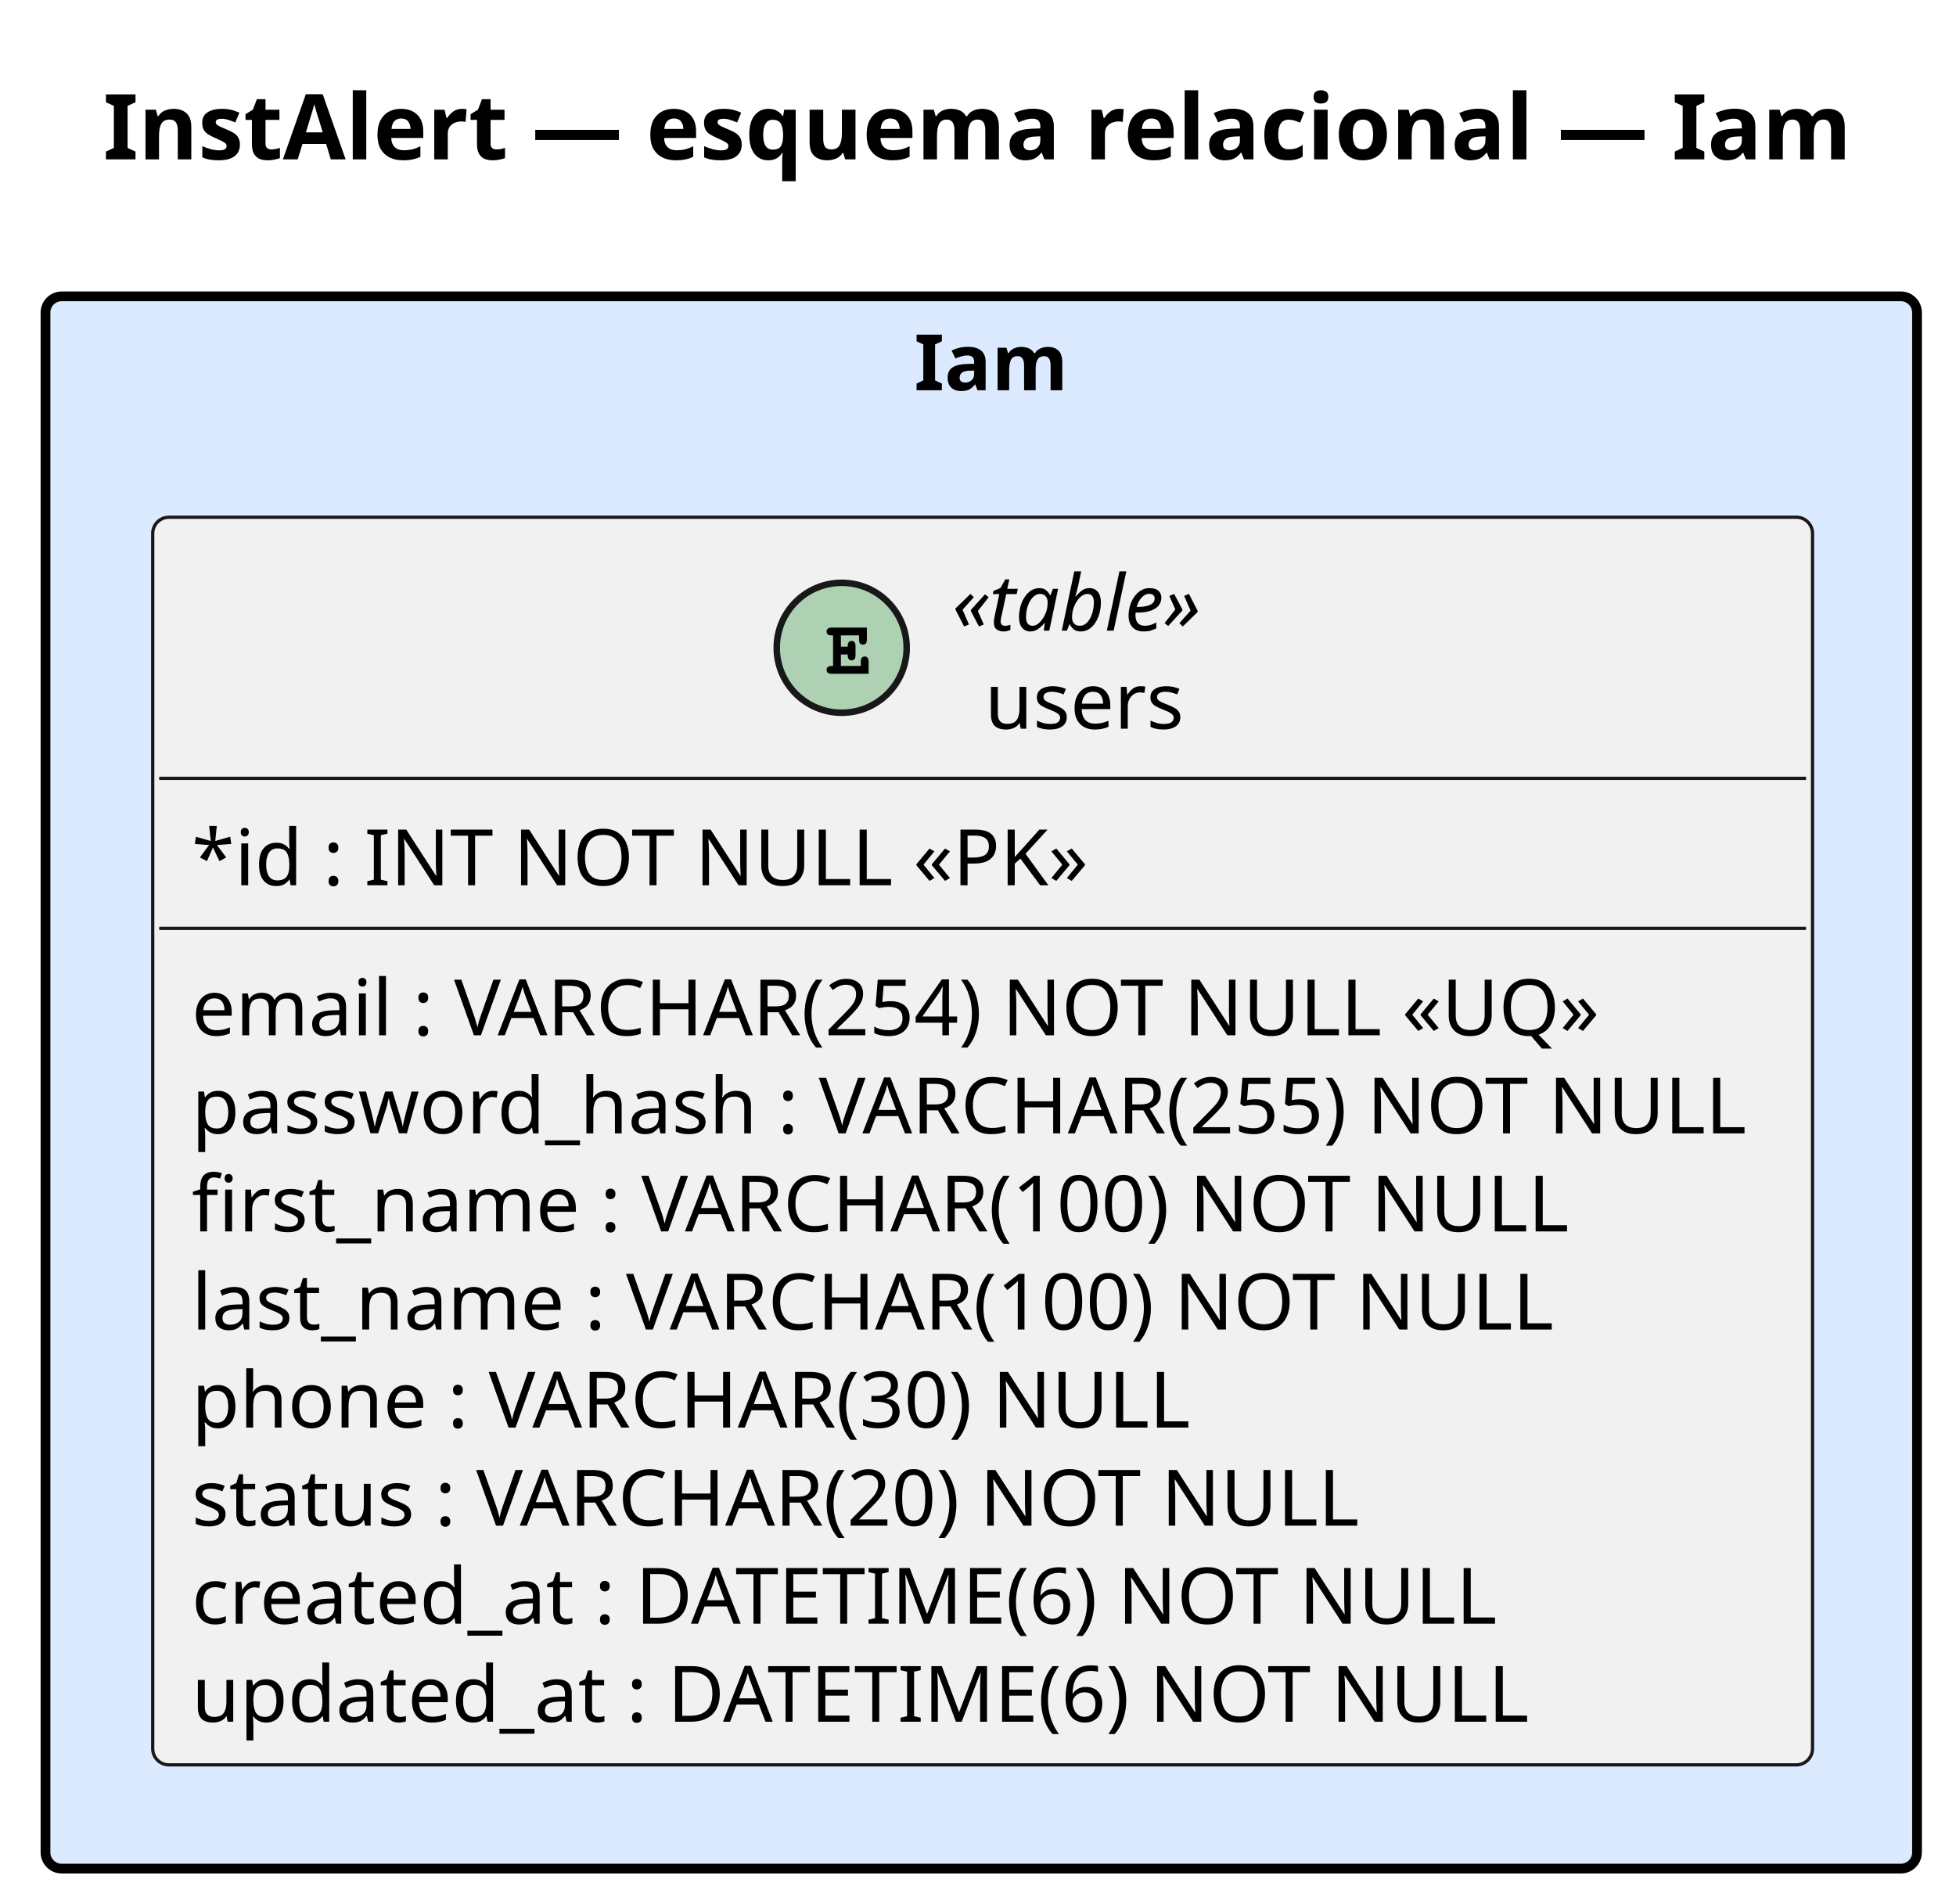
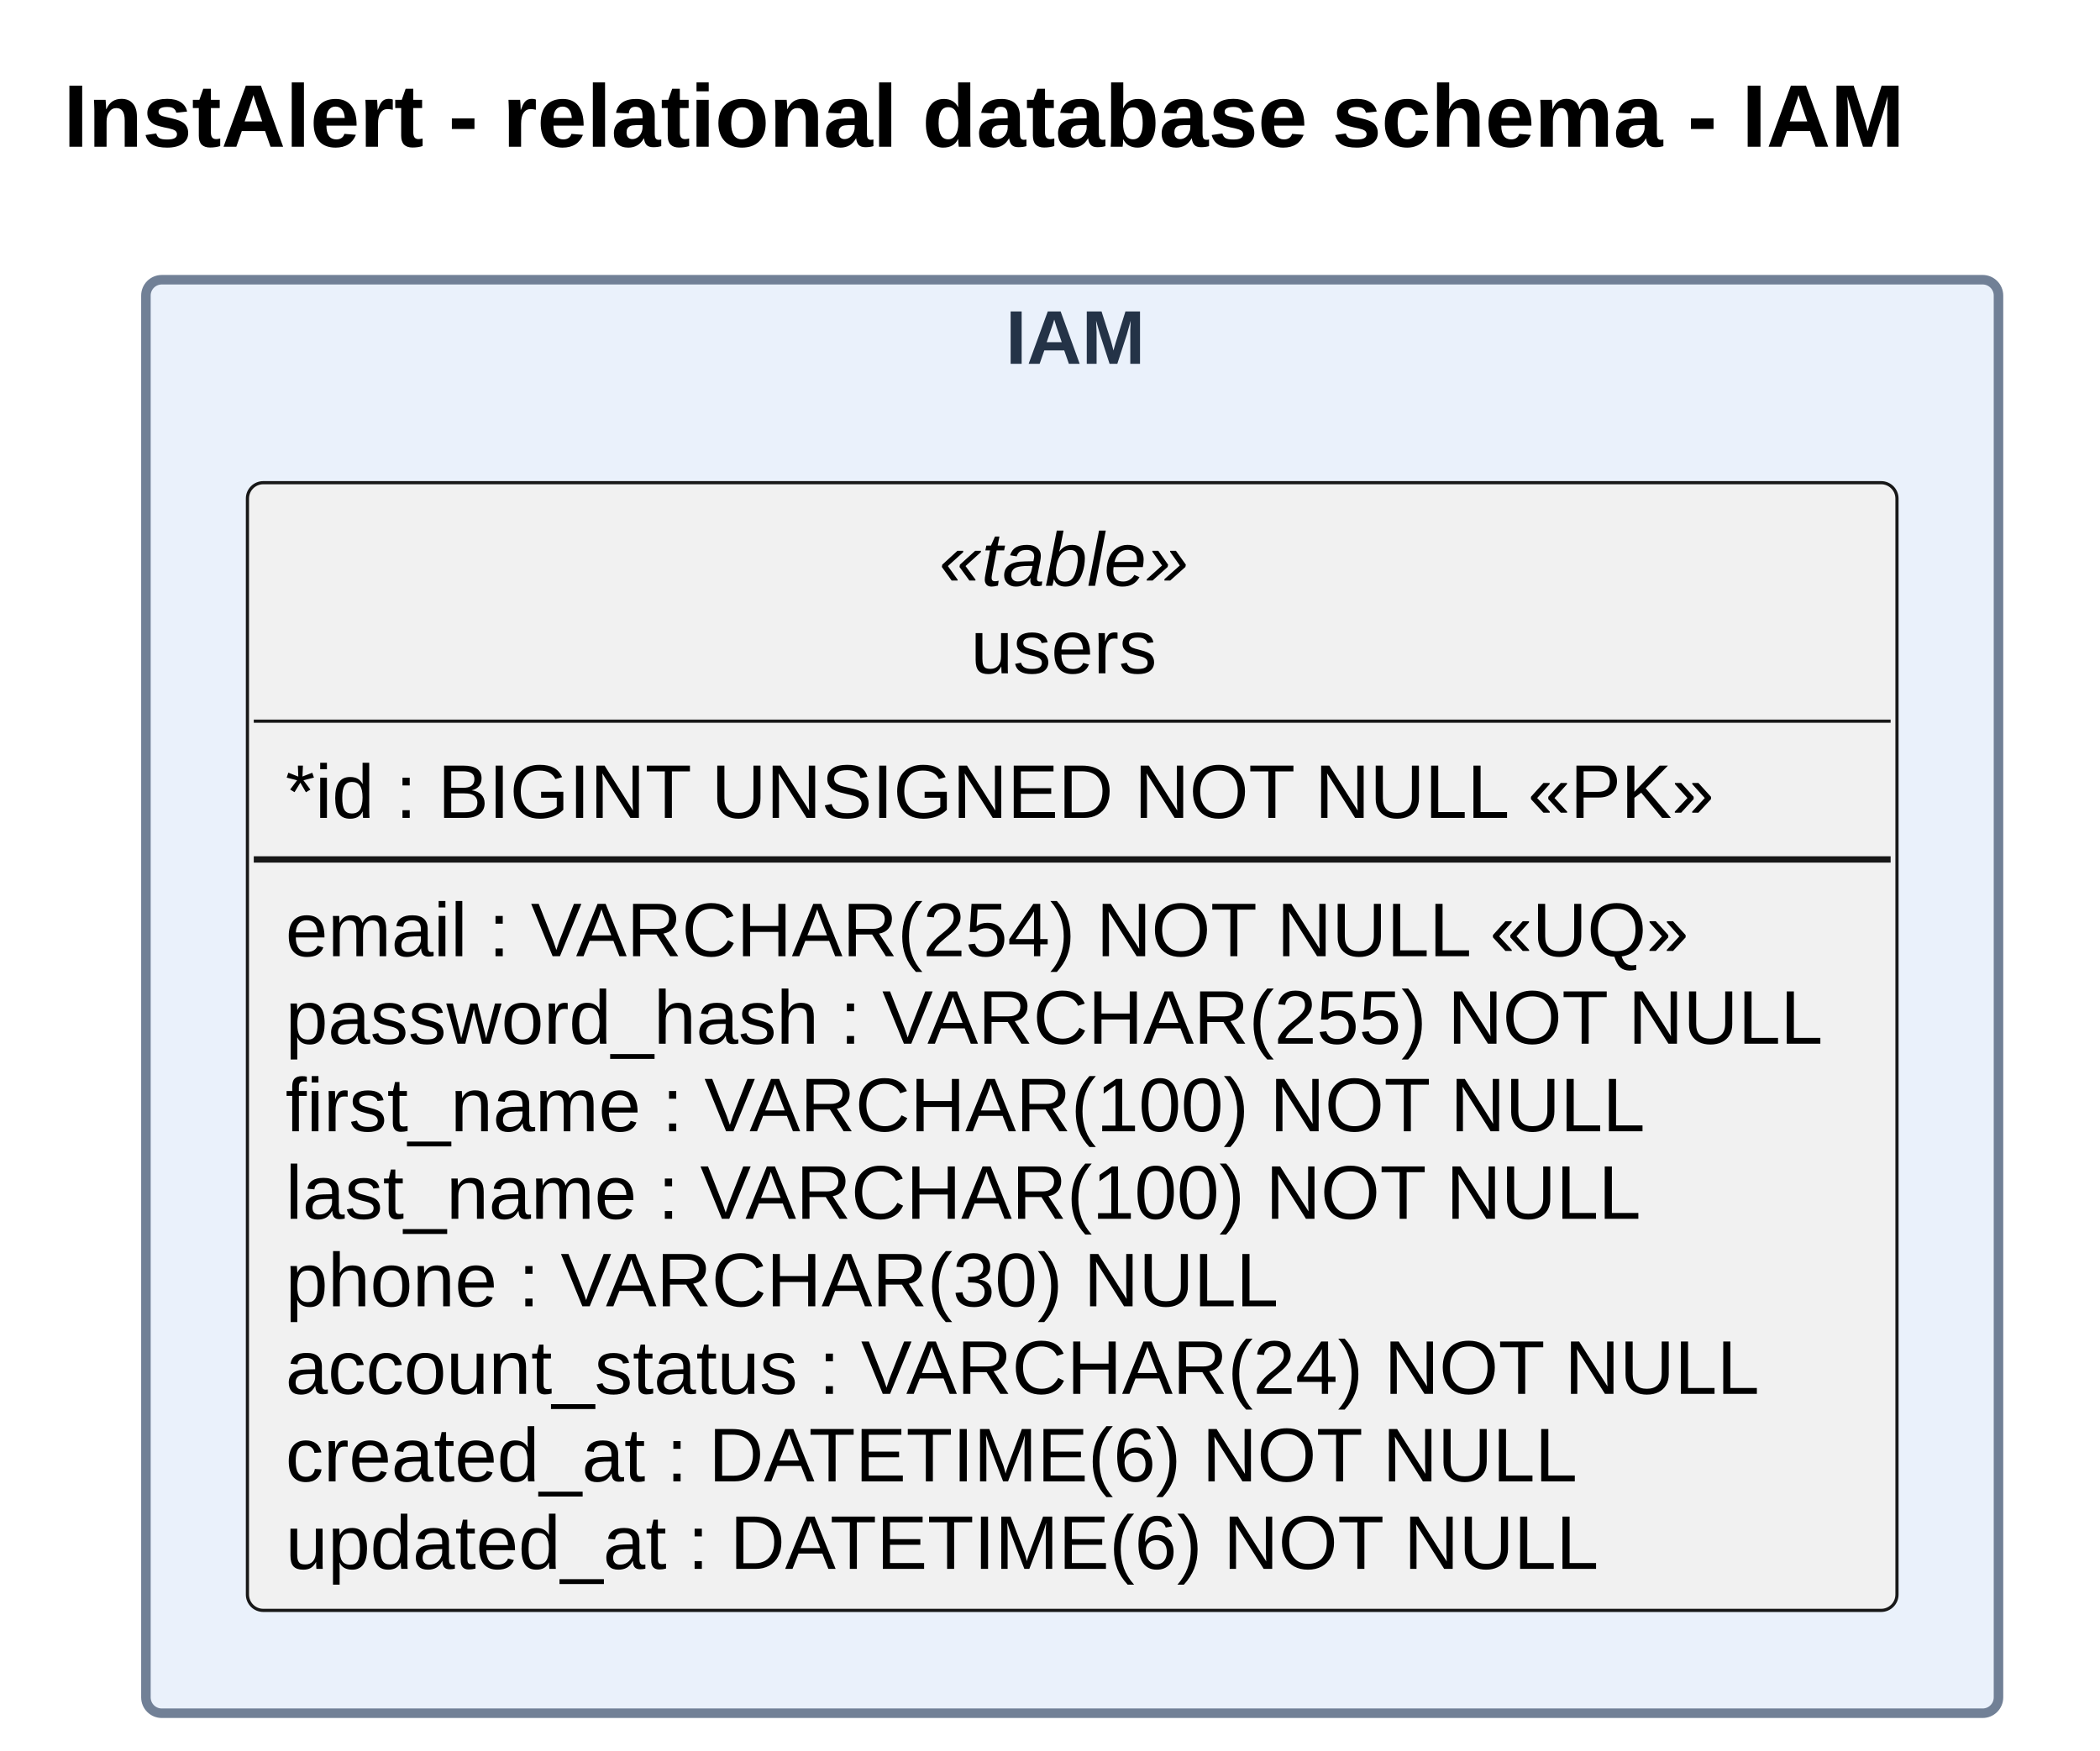
- <svg xmlns="http://www.w3.org/2000/svg" contentStyleType="text/css" data-diagram-type="CLASS" height="293px" preserveAspectRatio="none" style="width:301px;height:293px;background:#FFFFFF;" version="1.1" viewBox="0 0 301 293" width="301px" zoomAndPan="magnify">
+ <svg xmlns="http://www.w3.org/2000/svg" contentStyleType="text/css" height="276px" preserveAspectRatio="none" style="width:331px;height:276px;background:#FFFFFF;" version="1.1" viewBox="0 0 331 276" width="331px" zoomAndPan="magnify">
  <defs />
  <g>
-     <g class="title" data-source-line="8">
-       <text fill="#000000" font-family="sans-serif" font-size="14" font-weight="bold" lengthAdjust="spacing" textLength="255.295" x="15.852" y="24.533">InstAlert — esquema relacional — Iam</text>
+     <text fill="#000000" font-family="Arial" font-size="14" font-weight="bold" lengthAdjust="spacing" textLength="303" x="10" y="23.132">InstAlert - relational database schema - IAM</text>
+     <g id="cluster_iamContext">
+       <rect fill="#EAF1FB" height="226" rx="2.5" ry="2.5" style="stroke:#718096;stroke-width:1.5;" width="292" x="23" y="44.099" />
+       <text fill="#243347" font-family="Arial" font-size="12" font-weight="bold" lengthAdjust="spacing" textLength="21" x="158.5" y="57.355">IAM</text>
    </g>
-     <g class="cluster" data-qualified-name="Iam" data-source-line="9" id="ent0002">
-       <rect fill="#DBEAFE" height="242" rx="2.5" ry="2.5" style="stroke:#000000;stroke-width:1.5;" width="288" x="7" y="45.609" />
-       <text fill="#000000" font-family="sans-serif" font-size="12" font-weight="bold" lengthAdjust="spacing" textLength="20.678" x="140.661" y="60.066">Iam</text>
-     </g>
-     <g class="entity" data-qualified-name="Iam.D_users" data-source-line="10" id="ent0003">
-       <rect fill="#F1F1F1" height="192.031" rx="2.5" ry="2.5" style="stroke:#181818;stroke-width:0.5;" width="255.422" x="23.5" y="79.609" />
-       <ellipse cx="129.526" cy="99.703" fill="#ADD1B2" rx="10" ry="10" style="stroke:#181818;stroke-width:1;" />
-       <path d="M129.401,100.734 L129.401,102.5 L132.464,102.5 L132.464,101.844 Q132.464,101.422 132.62,101.234 Q132.792,101.047 133.058,101.047 Q133.323,101.047 133.495,101.234 Q133.667,101.422 133.667,101.844 L133.667,103.703 L128.011,103.703 Q127.573,103.703 127.386,103.547 Q127.198,103.375 127.198,103.094 Q127.198,102.828 127.386,102.672 Q127.573,102.5 128.011,102.5 L128.198,102.5 L128.198,97.797 L128.011,97.797 Q127.573,97.797 127.386,97.641 Q127.198,97.469 127.198,97.203 Q127.198,96.922 127.386,96.766 Q127.573,96.594 128.011,96.594 L133.401,96.594 L133.401,98.422 Q133.401,98.859 133.23,99.047 Q133.073,99.219 132.792,99.219 Q132.526,99.219 132.355,99.047 Q132.198,98.859 132.198,98.422 L132.198,97.797 L129.401,97.797 L129.401,99.531 L130.448,99.531 Q130.448,99.062 130.542,98.938 Q130.714,98.641 131.058,98.641 Q131.323,98.641 131.48,98.828 Q131.651,99.016 131.651,99.453 L131.651,100.828 Q131.651,101.219 131.558,101.359 Q131.37,101.641 131.058,101.641 Q130.714,101.641 130.542,101.344 Q130.448,101.219 130.448,100.734 L129.401,100.734 Z " fill="#000000" />
-       <text fill="#000000" font-family="sans-serif" font-size="12" font-style="italic" lengthAdjust="spacing" textLength="39.369" x="146.526" y="97.066">«table»</text>
-       <text fill="#000000" font-family="sans-serif" font-size="12" lengthAdjust="spacing" textLength="29.344" x="151.539" y="112.16">users</text>
-       <line style="stroke:#181818;stroke-width:0.5;" x1="24.5" x2="277.922" y1="119.797" y2="119.797" />
-       <text fill="#000000" font-family="sans-serif" font-size="12" lengthAdjust="spacing" textLength="138.709" x="29.5" y="136.254">*id : INT NOT NULL «PK»</text>
-       <line style="stroke:#181818;stroke-width:0.5;" x1="24.5" x2="277.922" y1="142.891" y2="142.891" />
-       <text fill="#000000" font-family="sans-serif" font-size="12" lengthAdjust="spacing" textLength="222.727" x="29.5" y="159.348">email : VARCHAR(254) NOT NULL «UQ»</text>
-       <text fill="#000000" font-family="sans-serif" font-size="12" lengthAdjust="spacing" textLength="243.422" x="29.5" y="174.441">password_hash : VARCHAR(255) NOT NULL</text>
-       <text fill="#000000" font-family="sans-serif" font-size="12" lengthAdjust="spacing" textLength="215.391" x="29.5" y="189.535">first_name : VARCHAR(100) NOT NULL</text>
-       <text fill="#000000" font-family="sans-serif" font-size="12" lengthAdjust="spacing" textLength="214.734" x="29.5" y="204.629">last_name : VARCHAR(100) NOT NULL</text>
-       <text fill="#000000" font-family="sans-serif" font-size="12" lengthAdjust="spacing" textLength="157.4" x="29.5" y="219.723">phone : VARCHAR(30) NULL</text>
-       <text fill="#000000" font-family="sans-serif" font-size="12" lengthAdjust="spacing" textLength="184.711" x="29.5" y="234.816">status : VARCHAR(20) NOT NULL</text>
-       <text fill="#000000" font-family="sans-serif" font-size="12" lengthAdjust="spacing" textLength="204.721" x="29.5" y="249.91">created_at : DATETIME(6) NOT NULL</text>
-       <text fill="#000000" font-family="sans-serif" font-size="12" lengthAdjust="spacing" textLength="208.072" x="29.5" y="265.004">updated_at : DATETIME(6) NOT NULL</text>
+     <g id="elem_users">
+       <rect codeLine="21" fill="#F1F1F1" height="177.787" id="users" rx="2.5" ry="2.5" style="stroke:#181818;stroke-width:0.5;" width="260" x="39" y="76.099" />
+       <text fill="#000000" font-family="Arial" font-size="12" font-style="italic" lengthAdjust="spacing" textLength="42" x="148" y="92.355">«table»</text>
+       <text fill="#000000" font-family="Arial" font-size="12" lengthAdjust="spacing" textLength="32" x="153" y="106.153">users</text>
+       <line style="stroke:#181818;stroke-width:0.5;" x1="40" x2="298" y1="113.696" y2="113.696" />
+       <text fill="#000000" font-family="Arial" font-size="12" lengthAdjust="spacing" textLength="226" x="45" y="128.952">*id : BIGINT UNSIGNED NOT NULL «PK»</text>
+       <line style="stroke:#181818;stroke-width:1.0;" x1="40" x2="298" y1="135.495" y2="135.495" />
+       <text fill="#000000" font-family="Arial" font-size="12" lengthAdjust="spacing" textLength="224" x="45" y="150.751">email : VARCHAR(254) NOT NULL «UQ»</text>
+       <text fill="#000000" font-family="Arial" font-size="12" lengthAdjust="spacing" textLength="248" x="45" y="164.55">password_hash : VARCHAR(255) NOT NULL</text>
+       <text fill="#000000" font-family="Arial" font-size="12" lengthAdjust="spacing" textLength="217" x="45" y="178.349">first_name : VARCHAR(100) NOT NULL</text>
+       <text fill="#000000" font-family="Arial" font-size="12" lengthAdjust="spacing" textLength="217" x="45" y="192.148">last_name : VARCHAR(100) NOT NULL</text>
+       <text fill="#000000" font-family="Arial" font-size="12" lengthAdjust="spacing" textLength="158" x="45" y="205.946">phone : VARCHAR(30) NULL</text>
+       <text fill="#000000" font-family="Arial" font-size="12" lengthAdjust="spacing" textLength="235" x="45" y="219.745">account_status : VARCHAR(24) NOT NULL</text>
+       <text fill="#000000" font-family="Arial" font-size="12" lengthAdjust="spacing" textLength="203" x="45" y="233.544">created_at : DATETIME(6) NOT NULL</text>
+       <text fill="#000000" font-family="Arial" font-size="12" lengthAdjust="spacing" textLength="207" x="45" y="247.343">updated_at : DATETIME(6) NOT NULL</text>
    </g>
  </g>
</svg>
